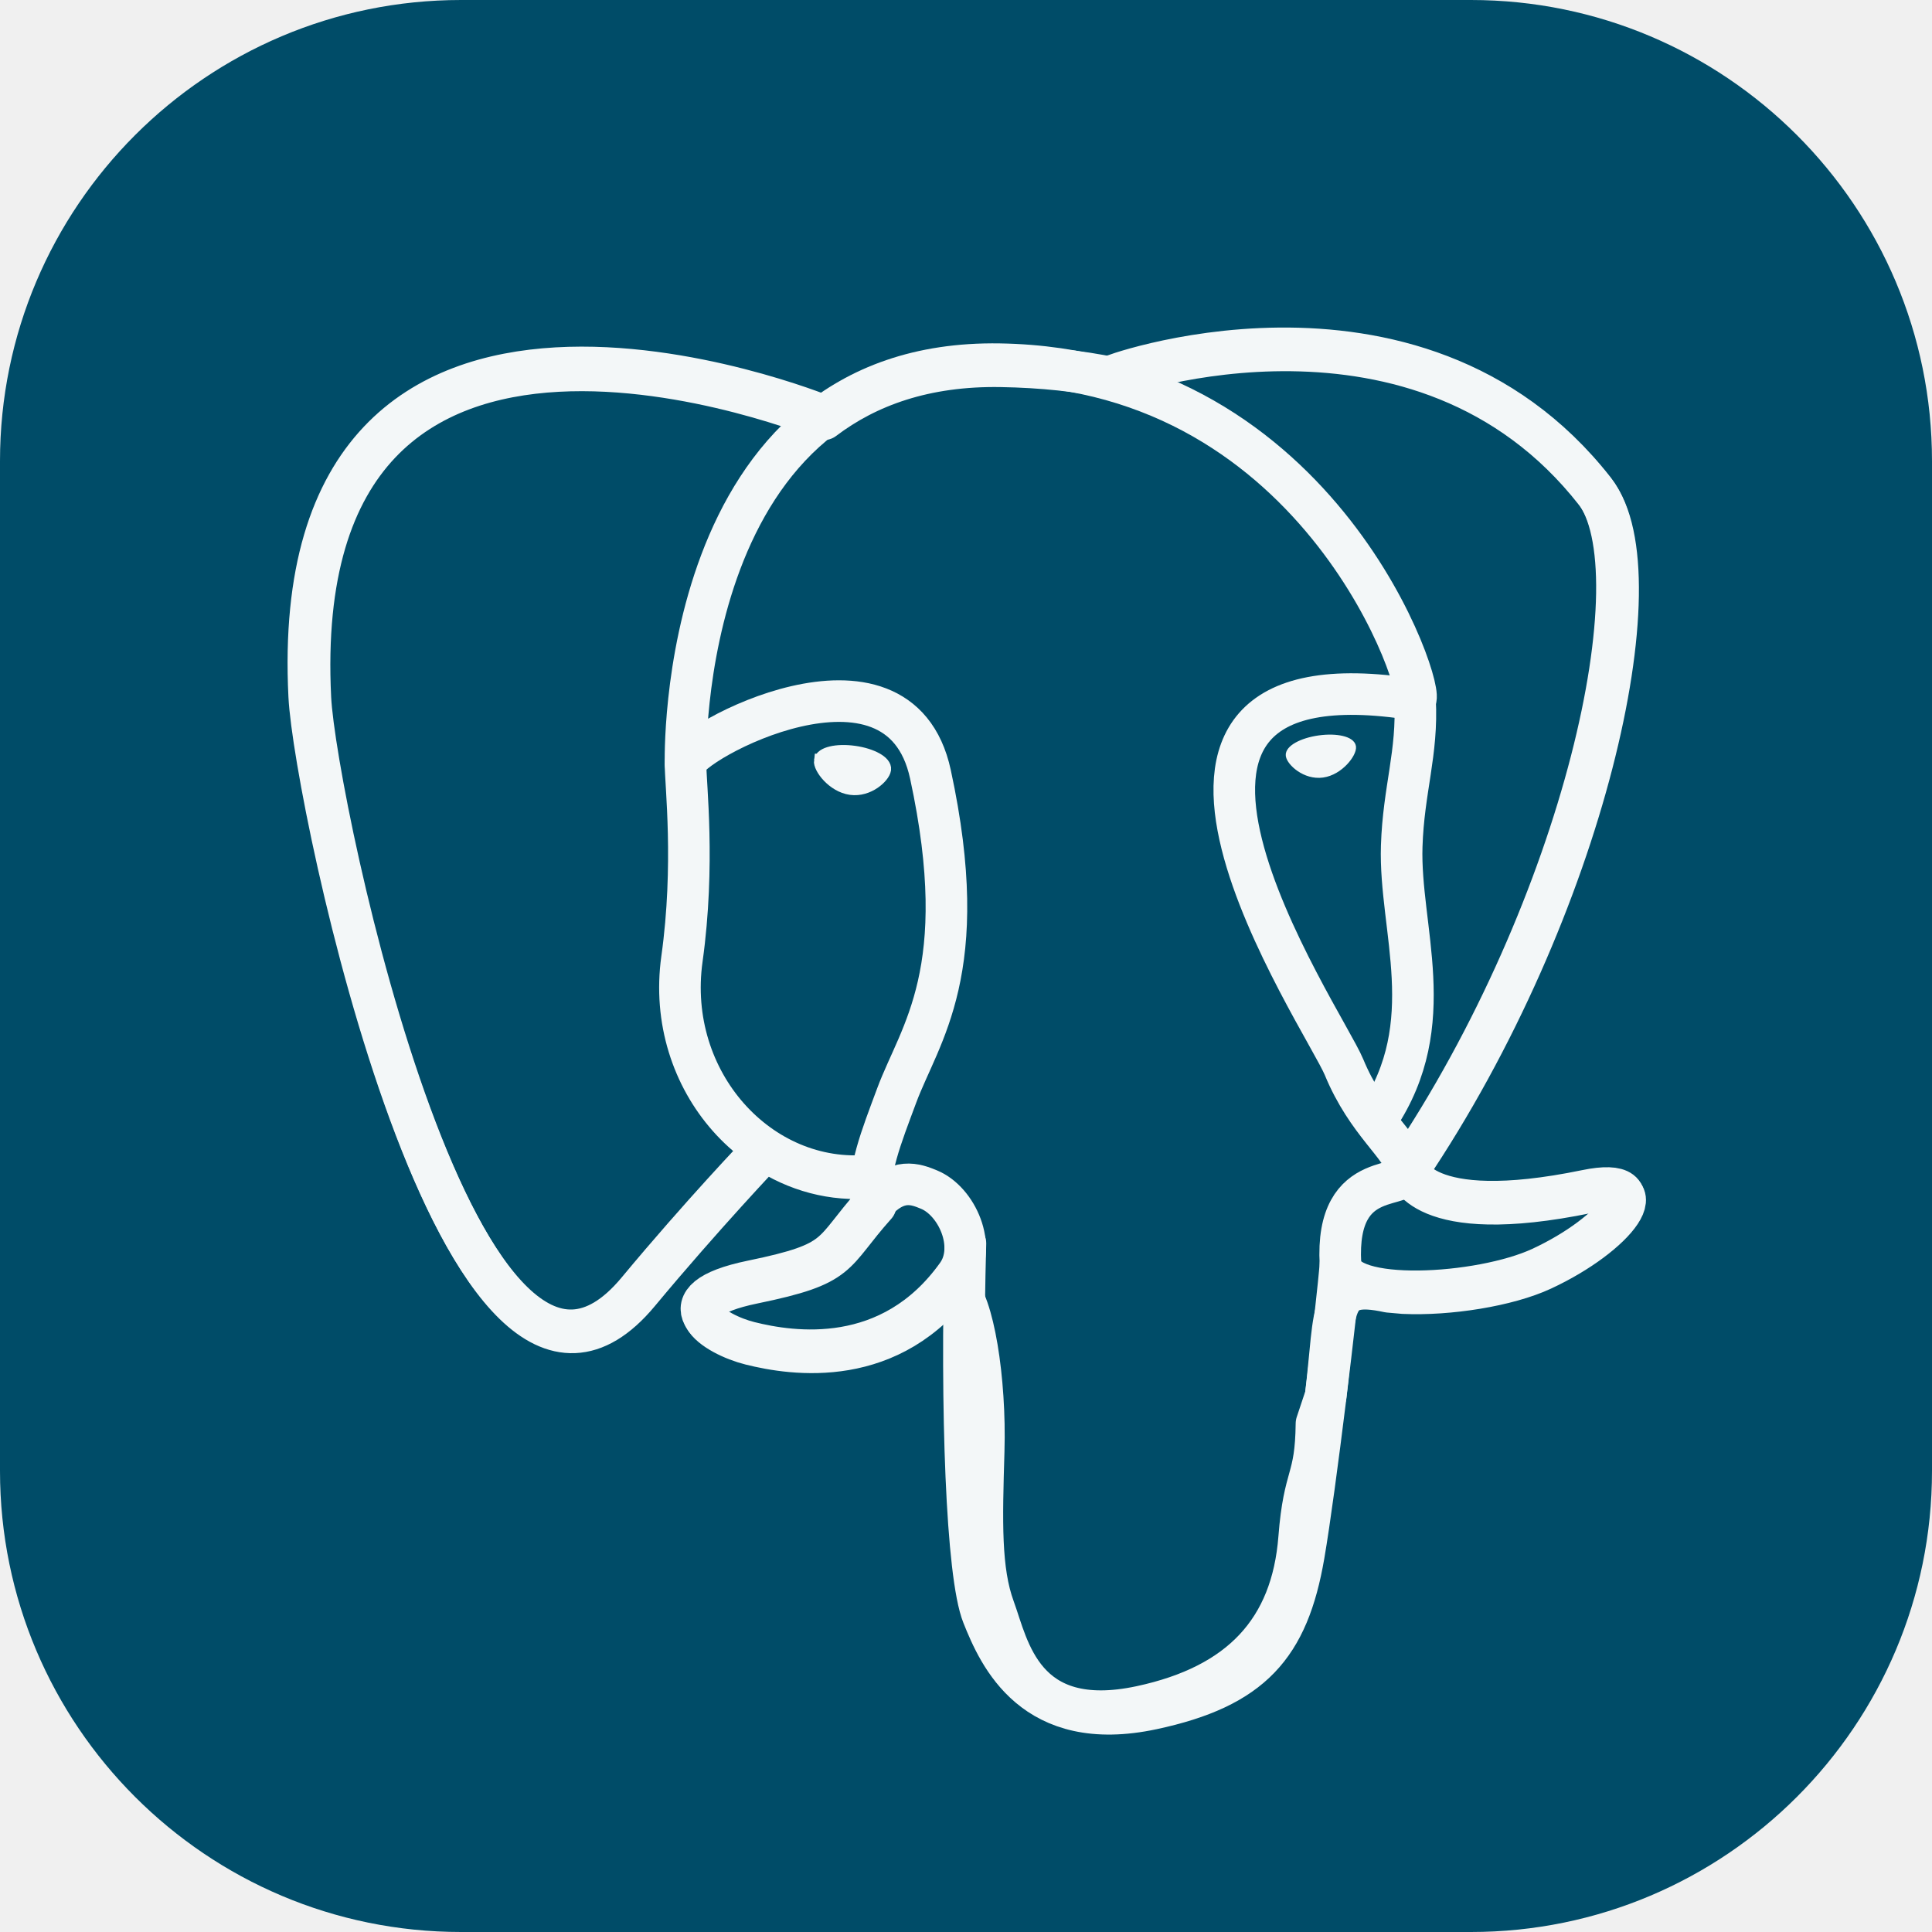
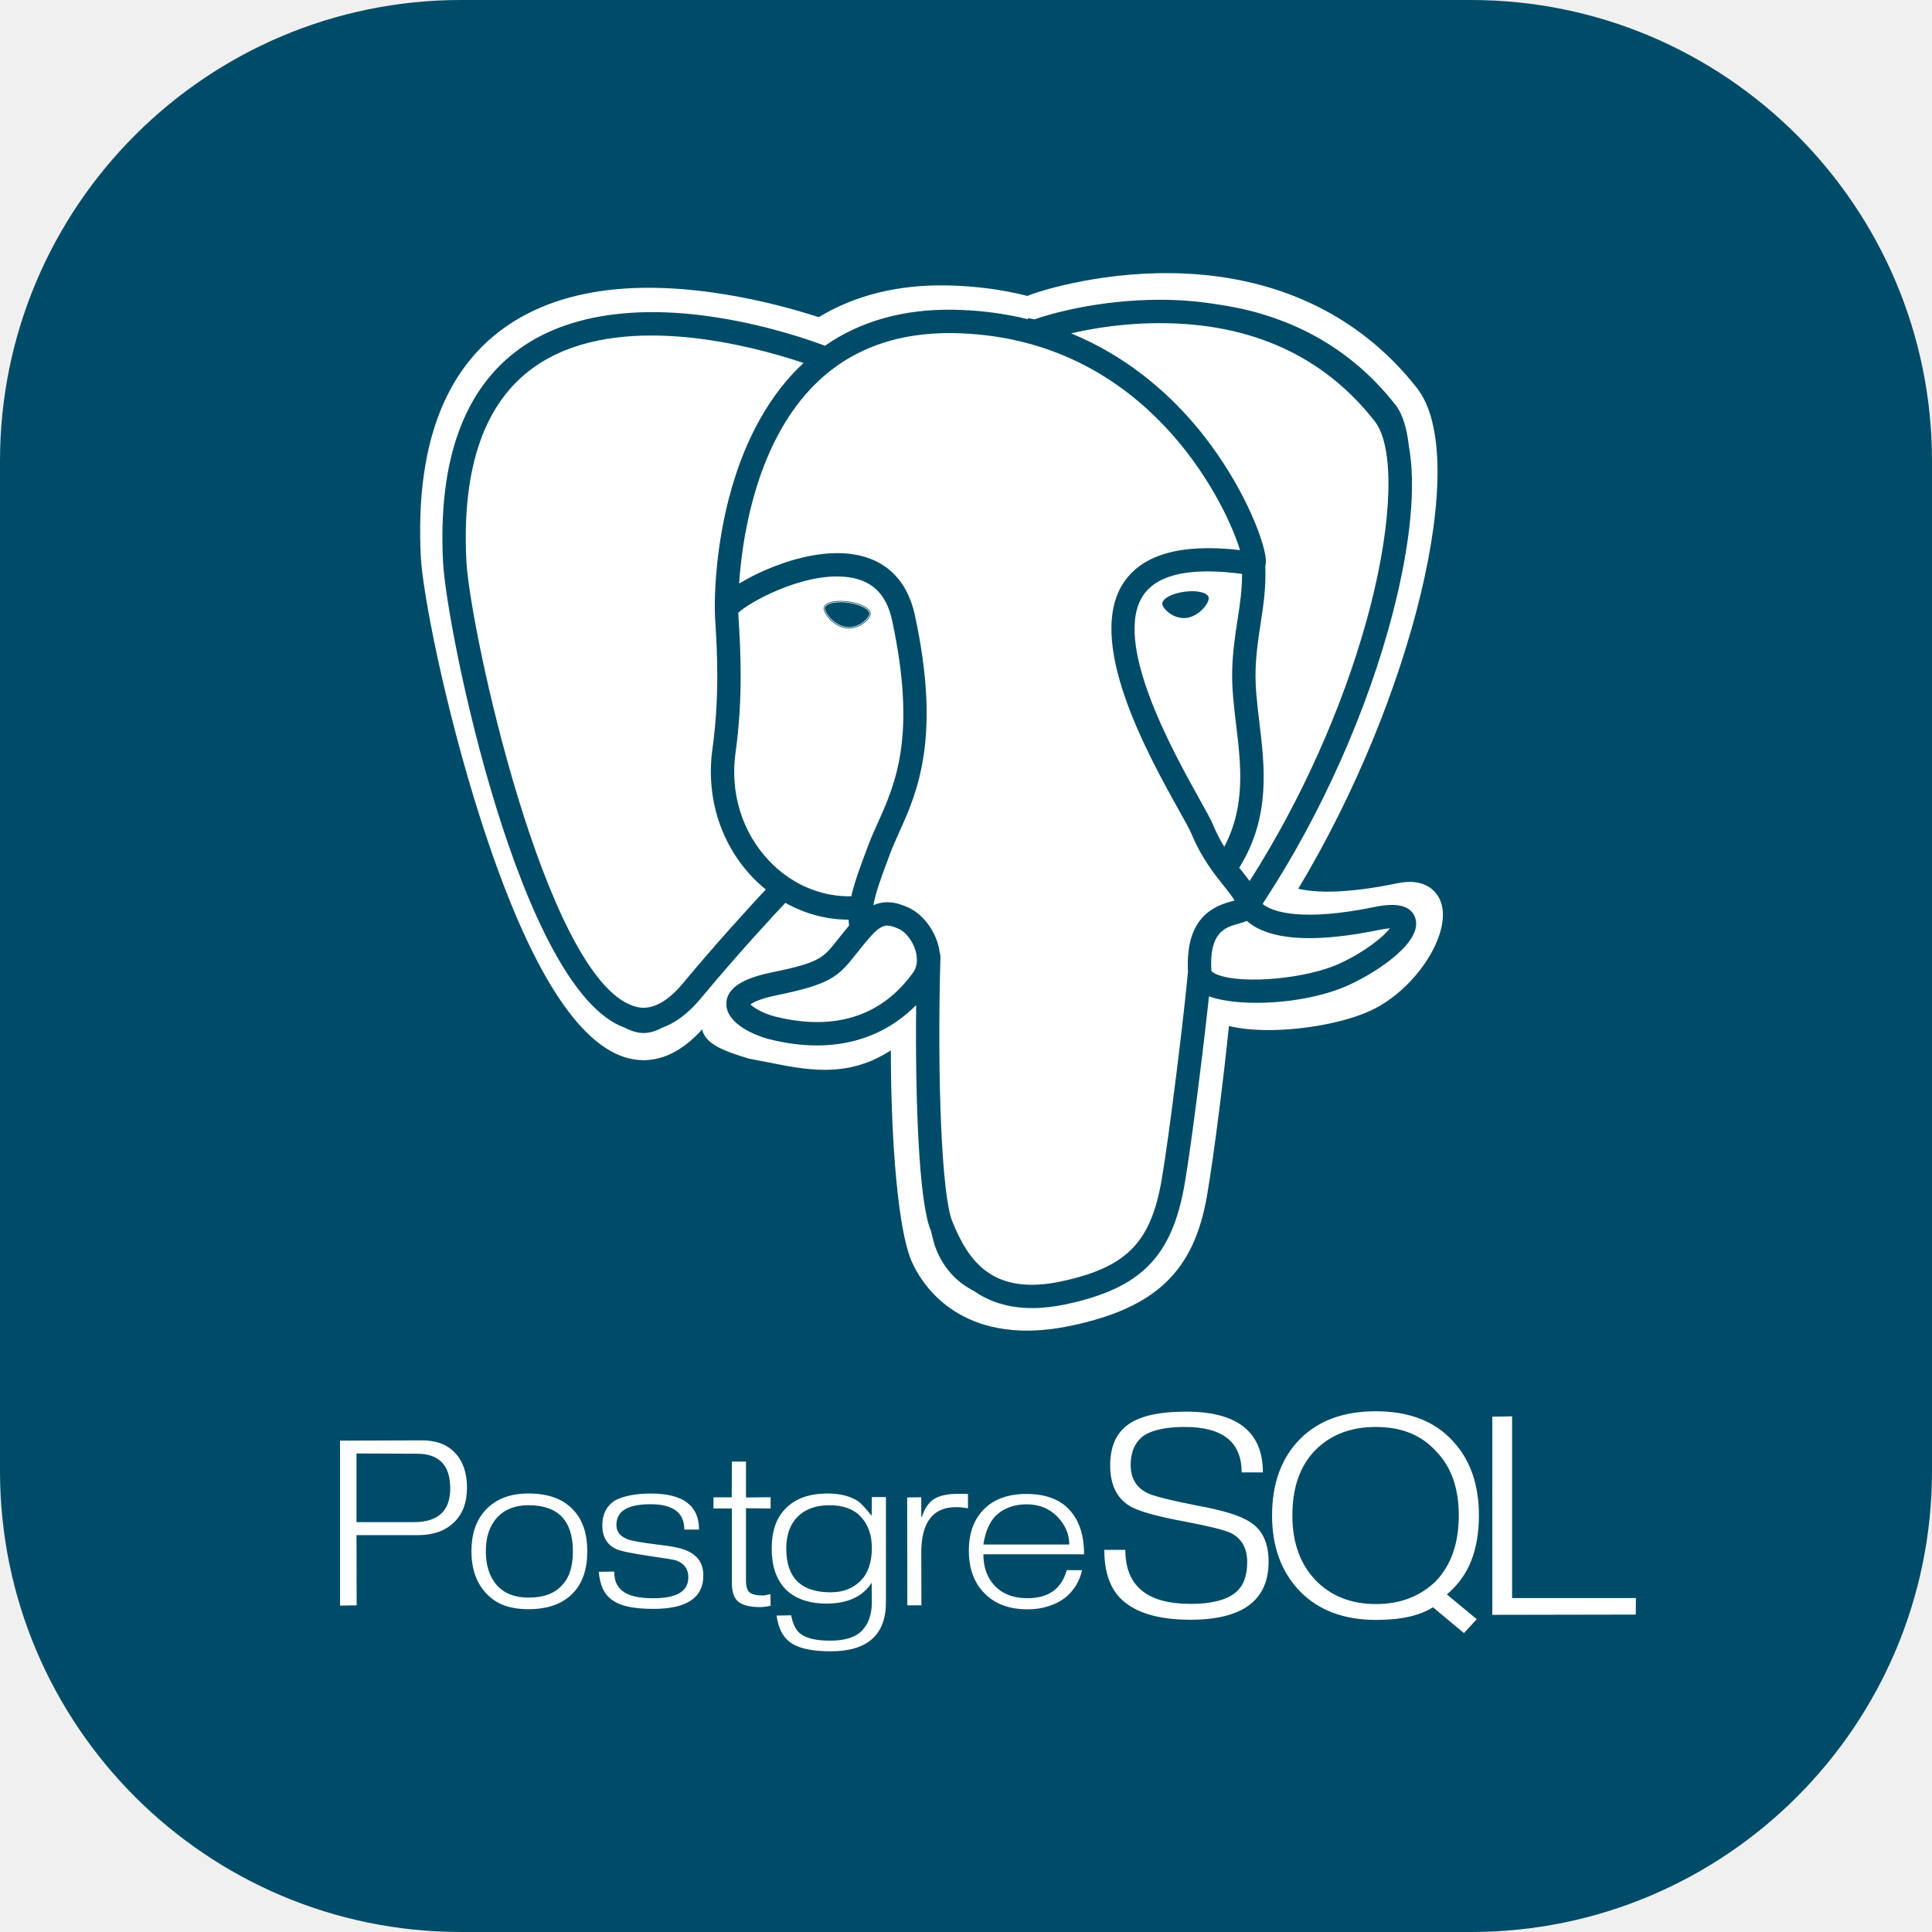
- <svg xmlns="http://www.w3.org/2000/svg" xml:space="preserve" style="fill-rule:evenodd;clip-rule:evenodd;stroke-linecap:round;stroke-linejoin:round" viewBox="0 0 512 512">
+ <svg xmlns="http://www.w3.org/2000/svg" xml:space="preserve" style="fill-rule:evenodd;clip-rule:evenodd;stroke-linejoin:round;stroke-miterlimit:2" viewBox="0 0 512 512">
  <path d="M581 191.18C581 123.747 526.253 69 458.82 69H191.18C123.747 69 69 123.747 69 191.18v267.64C69 526.253 123.747 581 191.18 581h267.64C526.253 581 581 526.253 581 458.82z" style="fill:#004c68" transform="translate(-69 -69)" />
-   <g opacity=".95">
-     <path d="M402.395 271.23c-50.302 10.376-53.76-6.655-53.76-6.655 53.111-78.808 75.313-178.843 56.153-203.326-52.27-66.785-142.752-35.2-144.262-34.38l-.486.087c-9.938-2.063-21.06-3.292-33.56-3.496-22.761-.373-40.026 5.967-53.127 15.902 0 0-161.411-66.495-153.904 83.63 1.597 31.938 45.776 241.657 98.471 178.312 19.26-23.163 37.869-42.748 37.869-42.748 9.243 6.14 20.308 9.272 31.908 8.147l.901-.765c-.28 2.876-.152 5.689.361 9.019-13.575 15.167-9.586 17.83-36.723 23.416-27.459 5.659-11.328 15.734-.796 18.367 12.768 3.193 42.307 7.716 62.266-20.224l-.796 3.188c5.319 4.26 9.054 27.711 8.428 48.969s-1.044 35.854 3.147 47.254 8.368 37.05 44.042 29.406c29.809-6.388 45.256-22.942 47.405-50.555 1.525-19.631 4.976-16.729 5.194-34.28l2.768-8.309c3.192-26.611.507-35.196 18.872-31.203l4.463.392c13.517.615 31.208-2.174 41.591-7 22.358-10.376 35.618-27.7 13.573-23.148z" style="fill:none;fill-rule:nonzero;stroke:#fff;stroke-width:12.47px" transform="translate(65.07 76.336)scale(.88379)" />
-     <path d="M215.866 286.484c-1.385 49.516.348 99.377 5.193 111.495 4.848 12.118 15.223 35.688 50.9 28.045 29.806-6.39 40.651-18.756 45.357-46.051 3.466-20.082 10.148-75.854 11.005-87.281M173.104 38.256S11.583-27.76 19.092 122.365c1.597 31.938 45.779 241.664 98.473 178.316 19.256-23.166 36.671-41.335 36.671-41.335M260.349 26.207c-5.591 1.753 89.848-34.889 144.087 34.417 19.159 24.484-3.043 124.519-56.153 203.329" style="fill:none;fill-rule:nonzero;stroke:#fff;stroke-width:12.47px" transform="translate(65.07 76.336)scale(.88379)" />
-     <path d="M348.282 263.953s3.461 17.036 53.764 6.653c22.04-4.552 8.776 12.774-13.577 23.155-18.345 8.514-59.474 10.696-60.146-1.069-1.729-30.355 21.647-21.133 19.96-28.739-1.525-6.85-11.979-13.573-18.894-30.338-6.037-14.633-82.796-126.849 21.287-110.183 3.813-.789-27.146-99.002-124.553-100.599-97.385-1.597-94.19 119.762-94.19 119.762" style="fill:none;fill-rule:nonzero;stroke:#fff;stroke-width:12.47px;stroke-linejoin:bevel" transform="translate(65.07 76.336)scale(.88379)" />
-     <path d="M188.604 274.334c-13.577 15.166-9.584 17.829-36.723 23.417-27.459 5.66-11.326 15.733-.797 18.365 12.768 3.195 42.307 7.718 62.266-20.229 6.078-8.509-.036-22.086-8.385-25.547-4.034-1.671-9.428-3.765-16.361 3.994" style="fill:none;fill-rule:nonzero;stroke:#fff;stroke-width:12.47px" transform="translate(65.07 76.336)scale(.88379)" />
-     <path d="M187.715 274.069c-1.368-8.917 2.93-19.528 7.536-31.942 6.922-18.626 22.893-37.255 10.117-96.339-9.523-44.029-73.396-9.163-73.436-3.193-.039 5.968 2.889 30.26-1.067 58.548-5.162 36.913 23.488 68.132 56.479 64.938" style="fill:none;fill-rule:nonzero;stroke:#fff;stroke-width:12.47px" transform="translate(65.07 76.336)scale(.88379)" />
-     <path d="M172.517 141.7c-.288 2.039 3.733 7.48 8.976 8.207 5.234.73 9.714-3.522 9.998-5.559.284-2.039-3.732-4.285-8.977-5.015-5.237-.731-9.719.333-9.996 2.367z" style="fill:#fff;fill-rule:nonzero;stroke:#fff;stroke-width:4.16px;stroke-linecap:butt;stroke-linejoin:miter" transform="translate(65.07 76.336)scale(.88379)" />
-     <path d="M331.941 137.543c.284 2.039-3.732 7.48-8.976 8.207-5.238.73-9.718-3.522-10.005-5.559-.277-2.039 3.74-4.285 8.979-5.015s9.718.333 10.002 2.368z" style="fill:#fff;fill-rule:nonzero;stroke:#fff;stroke-width:2.08px;stroke-linecap:butt;stroke-linejoin:miter" transform="translate(65.07 76.336)scale(.88379)" />
-     <path d="M350.676 123.432c.863 15.994-3.445 26.888-3.988 43.914-.804 24.748 11.799 53.074-7.191 81.435" style="fill:none;fill-rule:nonzero;stroke:#fff;stroke-width:12.47px" transform="translate(65.07 76.336)scale(.88379)" />
+   <g transform="translate(72.188 72.382)scale(.72782)">
+     <clipPath id="8bcb5592a">
+       <path d="M0 0h507.848v501.818H0z" />
+     </clipPath>
+     <g clip-path="url(#8bcb5592a)">
+       <path d="M49.755 437.701q0 8.719-5.173 13.66-5.175 4.94-14.184 4.939H6.45l.061 27.497-6.511.102v-64.641l32.203-.109q8.312 0 12.906 4.938 4.648 4.944 4.65 13.661m-6.57.237q0-13.602-13.021-13.604l-23.716-.1v26.913h22.496q14.242 0 14.241-13.253m53.704 24.697q0 10.35-5.407 16.161-6.046 6.511-17.613 6.511c-3.681 0-6.898-.5-9.649-1.511q-4.068-1.57-7.15-4.883-5.58-6.22-5.581-16.279 0-10.111 5.406-16.041 5.987-6.627 16.974-6.627 11.625 0 17.555 6.451 5.465 5.816 5.465 16.218m-5.639 0q0-18.075-17.38-18.075-7.847 0-12.323 4.822-2.15 2.328-3.313 5.697-1.104 3.315-1.104 7.556 0 8.313 4.3 13.255 4.36 4.885 12.441 4.885 8.951 0 13.311-5.058 2.094-2.27 3.081-5.523.987-3.257.987-7.559m51.115 9.476q0 13.08-19.59 13.079-5.987.001-10.114-.929-4.069-.931-6.626-3.021-1.977-1.57-3.139-4.129-1.161-2.616-1.511-6.453l6.045-.102q0 5.117 3.196 7.56 3.432 2.905 12.149 2.905 13.719.001 13.719-8.197 0-4.765-4.592-6.568c-.621-.274-4.321-.887-11.103-1.86-6.744-1.009-10.948-1.896-12.614-2.674q-5.406-2.557-5.406-9.241 0-6.512 4.825-9.707 2.383-1.334 5.928-2.036c2.403-.498 5.173-.752 8.313-.752q18.834 0 18.833 14.124h-5.755q0-9.939-13.253-9.939c-4.496 0-7.847.686-10.056 2.035q-3.313 1.977-3.313 6.161 0 3.894 4.476 5.579c1.744.623 5.755 1.317 12.033 2.093q8.429.932 11.567 2.559 5.988 2.79 5.988 9.474m26.365 11.899c-.93.194-1.764.327-2.5.409-.697.102-1.201.11-1.51.11-3.953 0-6.803-.684-8.545-2.032q-2.616-2.094-2.616-7.268v-29.357h-7.208v-4.358h7.15l.062-14.01h5.522v14.069l9.649-.104v4.418l-9.649-.102v28.541q0 3.197 1.395 4.417c.97.817 2.675 1.221 5.116 1.221.349 0 .737 0 1.163-.103.427-.102 1.066-.214 1.918-.406l.06 4.417m45.191-1.315c0 12.862-7.227 19.297-21.683 19.297q-11.334 0-16.101-3.72-4.127-3.198-5.058-10.29l5.697-.103q.988 5.173 3.604 7.208 3.488 2.731 11.684 2.732 8.72-.002 12.498-3.953 3.837-3.954 3.837-11.219l-.062-7.558q-5.231 8.197-17.73 8.196-10.404 0-16.101-5.697-2.616-2.789-4.01-6.743-1.337-4.012-1.337-9.127 0-10.23 5.406-15.636c3.799-3.952 9.301-5.932 16.508-5.932q7.383 0 12.033 3.082 1.57 1.16 5.231 5.639l.062-7.324h5.522v41.1m-5.522-21.158q-.001-7.614-4.243-12.147-4.185-4.594-12.324-4.594-8.079.001-12.555 4.535-4.417 4.476-4.417 12.438-.001 17.15 17.38 17.148 3.78 0 6.685-1.164a15.2 15.2 0 0 0 5.174-3.432q4.299-4.47 4.3-12.784m37.677-15.534c-1.667-.308-3.216-.468-4.649-.468q-13.66-.001-13.661 17.846l.061 20.636h-5.522l-.062-42.26 5.522-.103v7.615h.291q1.395-4.475 4.418-6.743 3.313-2.209 9.882-2.208h2.208c.622 0 1.124 0 1.512.103v5.579m45.509 18.024h-39.471c0 4.846 1.337 8.796 4.012 11.86q4.65 5.346 13.312 5.346 12.267.002 15.346-10.985h5.988q-1.337 6.28-6.337 10.579-2.849 2.27-6.687 3.488c-2.519.857-5.271 1.278-8.253 1.278q-11.22 0-17.382-6.74-5.695-6.05-5.696-16.336 0-10.232 5.93-16.16 5.929-5.986 16.681-5.985c3.839 0 7.189.561 10.061 1.686 2.864 1.085 5.271 2.771 7.205 5.058q5.29 6.156 5.291 16.911m-5.815-3.836q-.001-6.104-4.708-10.93-4.65-4.825-12.034-4.825c-2.518 0-4.785.391-6.799 1.164q-3.023 1.103-5.407 3.43-3.661 3.954-4.708 11.161zm78.107 6.713q0 22.763-30.65 22.764c-12.242 0-21.183-2.605-26.813-7.82q-6.911-6.423-6.912-19.55h8.241q0 21.156 25.485 21.156 12.22 0 17.663-4.398 4.607-3.772 4.607-11.939.001-8.096-6.283-11.382-3.56-1.746-17.386-4.397-17.385-3.14-22.552-6.354-7.474-4.678-7.474-15.78 0-10.472 6.354-15.5 6.844-5.586 23.46-5.587 30.026 0 30.025 23.812h-8.308q-.002-17.805-22.272-17.806-11.174 0-16.34 3.561-4.89 3.841-4.89 11.242c0 5.168 2.097 8.818 6.283 10.962 2.234 1.211 8.8 2.888 19.69 5.026q15.36 2.793 20.738 6.424 7.335 4.534 7.334 15.566m81.595 22.554-5.029 5.444-12.147-10.124q-3.843 2.444-9.357 3.7-5.514 1.255-12.917 1.256-18.92 0-29.886-11.24-10.892-11.312-10.893-29.676 0-18.782 10.823-29.814 10.82-11.032 29.815-11.032 9.773.001 17.385 2.933 7.61 2.934 12.986 8.938 10.056 10.893 10.056 28.979-.002 10.122-3.072 17.874-3.074 7.681-9.495 13.057zm-7.053-40.637q-.001-7.96-2.165-14.174-2.165-6.283-6.704-10.963-8.587-9.567-23.6-9.565-14.803-.001-23.811 9.146-8.938 9.147-8.938 25.556-.001 15.781 9.005 25.276 9.077 9.425 23.741 9.426 7.192 0 12.987-2.233 5.795-2.235 10.401-6.635 9.079-9.495 9.078-25.834m69.353 38.821-56.21.103v-77.645l7.752-.141v71.219h48.528l-.071 6.492" style="fill:#fff;fill-rule:nonzero" transform="translate(24.63 35.569)scale(.92912)" />
+       <path d="M201.725 118.753c.993.633 2.119 1.115 3.329 1.282 4.27.596 7.926-2.874 8.157-4.535.232-1.664-3.045-3.496-7.324-4.092-4.273-.595-7.93.271-8.156 1.932h-.001c-.168 1.193 1.477 3.808 3.995 5.413m-2.633-2.716c-.756-1.001-1.201-2.017-1.151-2.613l.008-.054c.155-1.136 2.336-1.93 5.306-1.93.841 0 1.717.063 2.603.187 2.042.284 3.917.859 5.277 1.619 1.28.715 1.957 1.526 1.86 2.224-.183 1.312-3.078 4.415-6.959 4.415-.317 0-.637-.022-.951-.065-1.103-.153-2.129-.583-3.046-1.139-.189-.115-.377-.23-.556-.355a10.8 10.8 0 0 1-2.391-2.289m207.517 97.148c-.697-2.109-3.83-8.816-14.803-6.55-17.378 3.586-27.604 3.23-33.576 1.853 38.525-63.95 58.729-145.898 40.234-169.534C378.817 13.847 349.967.38 315.033.008c-25.787-.268-46.105 6.612-48.51 7.711-8.367-2.104-17.495-3.396-27.442-3.561-16.551-.264-31.02 3.356-43.243 10.758-7.479-2.431-19.209-5.762-32.772-7.886-31.338-4.91-56.135-1.045-73.703 11.479C68.755 33.204 59.238 59.27 61.074 95.987c.614 12.28 8.074 50.686 19.957 88.006 15.405 48.381 31.821 75.782 48.793 81.444a21.2 21.2 0 0 0 6.697 1.108c5.71-.001 12.625-2.423 19.848-10.43.938 5.046 7.96 7.561 15.749 9.868q.237.071.481.115c1.986.361 3.931.748 5.842 1.129 6.694 1.328 13.016 2.584 19.469 2.584h.002c8.232 0 15.452-2.103 22.35-6.604.044 32.635 2.595 60.369 6.761 70.786 1.803 4.507 11.281 24.14 39.312 24.138 4.597 0 9.688-.527 15.329-1.736 28.463-6.102 41.268-18.43 45.673-43.975 2.572-14.906 5.949-42.816 7.42-57.455 3.812.947 8.441 1.385 13.391 1.385 12.022-.002 25.944-2.57 34.678-6.625 15.105-7.019 27.333-25.8 23.783-36.54m-31.017 27.812c-8.978 4.166-21.125 6.119-31.501 6.119-6.434 0-12.185-.751-16.082-2.191-1.773 16.604-5.876 49.81-8.236 63.494-4.253 24.668-14.74 35.337-40.077 40.771-4.231.906-8.075 1.312-11.57 1.312-8.439 0-14.831-2.374-19.711-5.777-5.31-2.709-9.999-7.121-12.815-14.162-.58-1.451-1.149-3.492-1.694-6.047l-.243-.608c-3.893-9.732-5.174-43.568-4.834-76.002-8.881 8.958-20.338 13.653-33.577 13.653-5.103 0-10.475-.697-15.967-2.072-2.618-.652-6.078-1.926-8.99-3.778-.471-.246-.631-.426-1.078-.735-2.718-1.978-4.729-4.522-4.665-7.625.138-6.623 8.939-9.199 15.545-10.562 16.048-3.304 17.225-4.797 22.175-11.082a152 152 0 0 1 3.833-4.72 24 24 0 0 1-.14-2.021c-7.488-.016-14.827-1.993-21.426-5.698-3.659 3.879-15.68 16.777-28.598 32.318-4.612 5.544-9.084 8.543-13.163 9.977-5.003 2.787-8.549 1.608-10.03 1.114a18 18 0 0 1-2.631-1.149C94.513 242.804 69.731 120.396 68.6 97.762c-1.724-34.46 7.115-58.814 26.27-72.385 15.858-11.236 39.094-14.782 67.196-10.255 17.194 2.769 31.122 7.669 35.889 9.471 12.034-8.37 26.626-12.486 43.578-12.194 9.105.149 17.471 1.314 25.148 3.214v-.391c.764.137 1.526.273 2.275.422 4.797-1.726 21.521-6.622 42.393-6.622 5.808 0 12.209.399 18.907 1.47 20.947 2.887 43.562 11.958 60.935 34.155 2.333 2.982 3.832 7.765 4.508 13.977 2.454 13.339.646 32.889-5.422 56.391-8.524 33.008-24.312 68.384-43.516 97.673 0 0-.284.491-.579.949 3.337 2.815 13.638 6.032 38.018.999 7.719-1.595 12.317-.322 13.674 3.777 2.573 7.783-11.916 17.769-22.282 22.584m-40.739-28.02c-5.526 1.64-14.875 5.533-13.967 23.462-.055.69-.133 1.576-.229 2.598-.002.028-.008.062-.012.09q-.066.703-.146 1.5l-.005.052c-1.476 14.663-6.001 51.769-8.524 66.393-3.671 21.302-11.918 29.654-33.935 34.376-23.346 5.002-31.586-6.892-37.023-20.482-3.44-8.602-5.14-47.028-3.955-89.385a4 4 0 0 0-.229-1.409 20 20 0 0 0-.577-2.847c-1.641-5.732-5.774-10.711-10.532-12.684-1.525-.632-3.833-1.587-6.6-1.587-1.647 0-3.233.341-4.776.993.85-4.508 2.771-9.676 4.888-15.351l.759-2.038c.867-2.33 1.944-4.723 3.085-7.258 6.054-13.449 14.344-31.868 5.328-73.56-2.224-10.28-8.001-16.97-16.688-19.665-.285-.088-.579-.165-.87-.245a32 32 0 0 0-2.271-.529 32 32 0 0 0-1.837-.287c-.166-.021-.325-.052-.491-.07a35 35 0 0 0-2.409-.178c-.267-.012-.54-.014-.81-.021a41 41 0 0 0-1.894.003c-.269.007-.538.011-.81.023-.894.04-1.799.097-2.728.194-10.157 1.052-19.469 5.161-24.116 7.516a71 71 0 0 0-4.605 2.541 160 160 0 0 1 .217-2.784l.004-.045c.085-.985.186-2.022.301-3.1l.003-.023c1.783-16.606 7.376-43.526 24.831-61.155 11.942-12.061 27.818-17.992 47.173-17.698 61.703 1.011 89.154 51.423 96.123 70.537l.017.042q.285.783.526 1.496l.014.053c.162.478.31.935.44 1.359a105 105 0 0 0-3.407-.342c-.392-.034-.771-.054-1.157-.082a88 88 0 0 0-2.101-.137c-.468-.024-.924-.035-1.383-.05a68 68 0 0 0-1.729-.046c-.498-.007-.984-.003-1.471 0a61 61 0 0 0-3.013.085 58 58 0 0 0-2.852.213q-.54.055-1.071.121a52 52 0 0 0-1.624.216c-.279.043-.546.093-.818.139-.584.101-1.167.204-1.729.324-.145.03-.282.066-.423.099-4.479 1.006-8.262 2.634-11.32 4.896a24 24 0 0 0-1.517 1.227c-.477.417-.928.851-1.362 1.304a21.4 21.4 0 0 0-2.121 2.547c-13.833 19.775 7.963 58.86 18.438 77.644 1.959 3.512 3.649 6.544 4.2 7.883 3.388 8.207 7.791 13.711 11.01 17.731 1.48 1.852 2.815 3.521 3.586 4.889-.222.062-.437.123-.632.18-.363.102-.759.213-1.171.335zm50.948 9.414c1.532-.316 2.666-.455 3.493-.502-2.257 2.865-8.231 7.839-17.037 11.926-11.057 5.132-32.684 7.119-41.322 3.796-1.795-.691-2.128-1.302-2.131-1.302-.752-13.204 4.619-14.712 9.359-16.043.695-.195 1.657-.465 2.645-.886.535.477 1.151.954 1.855 1.419 8.042 5.306 22.555 5.842 43.138 1.592m-173.989-26.465.754-2.026c.96-2.582 2.089-5.093 3.288-7.752 5.914-13.139 13.274-29.492 4.809-68.636-1.764-8.152-6.104-12.824-13.275-14.281a25 25 0 0 0-2.462-.361l-.026-.003c-14.639-1.463-32.968 8.82-36.305 12.177.033.926.109 2.195.197 3.688.519 8.739 1.483 25.003-1.125 43.655-1.922 13.74 2.278 27.153 11.523 36.8 6.648 6.937 15.215 11.038 24.154 11.743l.021.001a36 36 0 0 0 3.506.105c1.062-4.708 2.926-9.705 4.941-15.11m-10.397-77.114a11.7 11.7 0 0 1-2.673-2.511c-.871-1.155-1.331-2.273-1.229-2.993l.041-.188c.36-1.294 2.557-2.119 5.702-2.119.489 0 .99.026 1.497.067.386.031.774.069 1.166.123l.09.016h-.001c2.061.296 3.955.88 5.341 1.655 1.467.82 2.206 1.768 2.081 2.668-.234 1.683-3.439 4.793-7.393 4.793q-.509 0-1.012-.07c-1.412-.196-2.612-.771-3.594-1.431zm136.263-1.409c.791-5.128 1.534-10.025 1.534-15.533-13.524-1.81-23.312-.744-29.259 3.148-.114.074-.232.146-.344.223-.247.17-.481.349-.717.529q-.276.212-.536.434a13 13 0 0 0-1.168 1.11c-.126.134-.258.265-.379.402-.316.365-.62.742-.896 1.138-10.992 15.711 9.929 53.228 18.861 69.249 2.252 4.035 3.878 6.951 4.605 8.72a52 52 0 0 0 3.802 7.436c7.286-13.8 5.647-27.716 4.026-41.215-.789-6.544-1.531-12.727-1.33-18.907.206-6.37 1.018-11.639 1.801-16.734m-18.182-.581c-3.826 0-7.062-3.09-7.29-4.698-.144-1.07 1.02-2.174 2.941-3.013q.181-.078.368-.153c1.163-.464 2.565-.834 4.111-1.05.9-.125 1.792-.188 2.65-.188 3.233 0 5.445.868 5.635 2.213.148 1.082-1.068 3.158-2.999 4.75q-.208.17-.424.33c-1.154.862-2.523 1.537-3.995 1.741a7 7 0 0 1-.997.068m-146.668 97.419a749 749 0 0 0-6.911 7.647 711 711 0 0 0-16.065 18.631c-8.635 10.382-14.809 8.32-16.836 7.645-29.792-9.936-55.355-127.701-56.51-150.797-1.578-31.569 6.135-53.613 22.927-65.519 25.784-18.282 67.093-8.92 86.517-2.945l.369.114a162 162 0 0 1 2.315.733c.728.235 1.428.465 2.067.681a66 66 0 0 0-2.098 2.013 74.6 74.6 0 0 0-7.232 8.528c-.442.605-.859 1.223-1.282 1.838-.252.367-.514.73-.759 1.1-.396.595-.772 1.197-1.15 1.799-.251.401-.509.8-.753 1.204a87 87 0 0 0-1.059 1.81c-.236.413-.477.826-.708 1.242q-.503.912-.984 1.834a89 89 0 0 0-2.161 4.378q-.44.942-.857 1.889-.268.617-.528 1.232c-.274.646-.546 1.293-.807 1.939-.154.385-.3.77-.451 1.155-.261.674-.524 1.349-.772 2.023-.119.326-.23.651-.347.977-.261.732-.524 1.465-.769 2.195l-.084.258a129 129 0 0 0-2.391 8.077c-.065.249-.137.5-.199.748-.177.692-.341 1.376-.506 2.062-.078.33-.16.662-.237.991-.151.648-.291 1.29-.43 1.93q-.118.53-.228 1.056-.195.93-.374 1.846-.106.537-.207 1.069-.17.895-.326 1.776l-.182 1.053q-.147.868-.284 1.719-.079.506-.154 1.004c-.085.564-.169 1.125-.247 1.675-.045.316-.086.625-.127.938-.073.548-.148 1.097-.213 1.629-.035.283-.065.555-.097.833-.065.547-.13 1.098-.188 1.627-.013.117-.022.228-.035.344a155 155 0 0 0-.354 3.767l-.022.258c-.035.453-.065.88-.096 1.312-.019.251-.039.512-.055.757-.026.384-.046.747-.068 1.112-.017.266-.033.538-.046.792-.019.339-.033.66-.048.979-.012.254-.025.51-.034.752q-.018.442-.032.856l-.024.69-.019.73q-.009.332-.013.636l-.011.584-.005.566c0 .157-.003.317-.003.458v.48a32 32 0 0 0 .005.719l.001.166.008.324c0 1.143.095 2.781.229 5.037.501 8.464 1.435 24.217-1.064 42.09a56 56 0 0 0-.308 2.751c-.032.348-.051.693-.075 1.041a54 54 0 0 0-.094 1.65q-.027.67-.035 1.34-.008.624-.002 1.247c.004.532.01 1.063.029 1.592.009.229.026.456.037.684a53.4 53.4 0 0 0 1.217 8.963l.006.032c2.03 9.006 6.396 17.316 12.875 24.076a49 49 0 0 0 4.444 4.079l-.66.707-.341.364-.544.585c-.211.226-.418.451-.645.696l-.348.373-1.003 1.084c-.061.067-.125.138-.188.204l-1.288 1.4q-.036.046-.073.086M289.84 18.715l.059-.011c6.117-.998 13.416-1.764 21.45-1.764 31.045 0 55.531 11.17 72.771 33.2 6.729 8.599 6.138 33.287-1.51 62.895-7.487 28.992-20.727 59.864-36.964 86.595l-.171.281a285 285 0 0 1-3.713 5.954 101 101 0 0 0-2.512-3.238c-.325-.406-.664-.828-1.004-1.256 10.682-17.107 8.635-34.168 6.82-49.272-.75-6.237-1.459-12.128-1.278-17.708.188-5.893.964-10.92 1.714-15.783.959-6.229 1.853-12.143 1.572-19.363.186-.669.271-1.475.179-2.463-.645-6.839-8.503-27.362-24.539-46.03-9.166-10.669-22.722-22.666-41.41-30.359.795-.184 1.635-.369 2.508-.553l.145-.031q1.319-.276 2.747-.544l.116-.022q1.458-.272 3.02-.528m-61.202 210.786c.473 1.653.996 4.804-.813 7.339a49 49 0 0 1-1.654 2.173c-.094.117-.193.228-.289.344q-.735.899-1.5 1.741l-.182.194a42 42 0 0 1-1.725 1.763l-.051.047a39 39 0 0 1-1.914 1.722l-.012.011v-.001c-6.937 5.842-15.387 8.807-25.25 8.807-4.197 0-8.639-.566-13.207-1.648-.281-.066-.556-.114-.838-.185-4.007-1.002-7.375-2.967-8.464-4.168.803-.609 3.077-1.887 8.953-3.099 18.077-3.722 20.653-6.136 26.798-13.938 1.434-1.82 3.058-3.883 5.318-6.406 2.881-3.225 4.71-3.225 5.312-3.225 1.104 0 2.223.426 3.569.985 2.531 1.047 4.978 4.15 5.949 7.544" style="fill:#fff;fill-rule:nonzero" transform="translate(-11.629)scale(1.07515)" />
+     </g>
  </g>
</svg>
